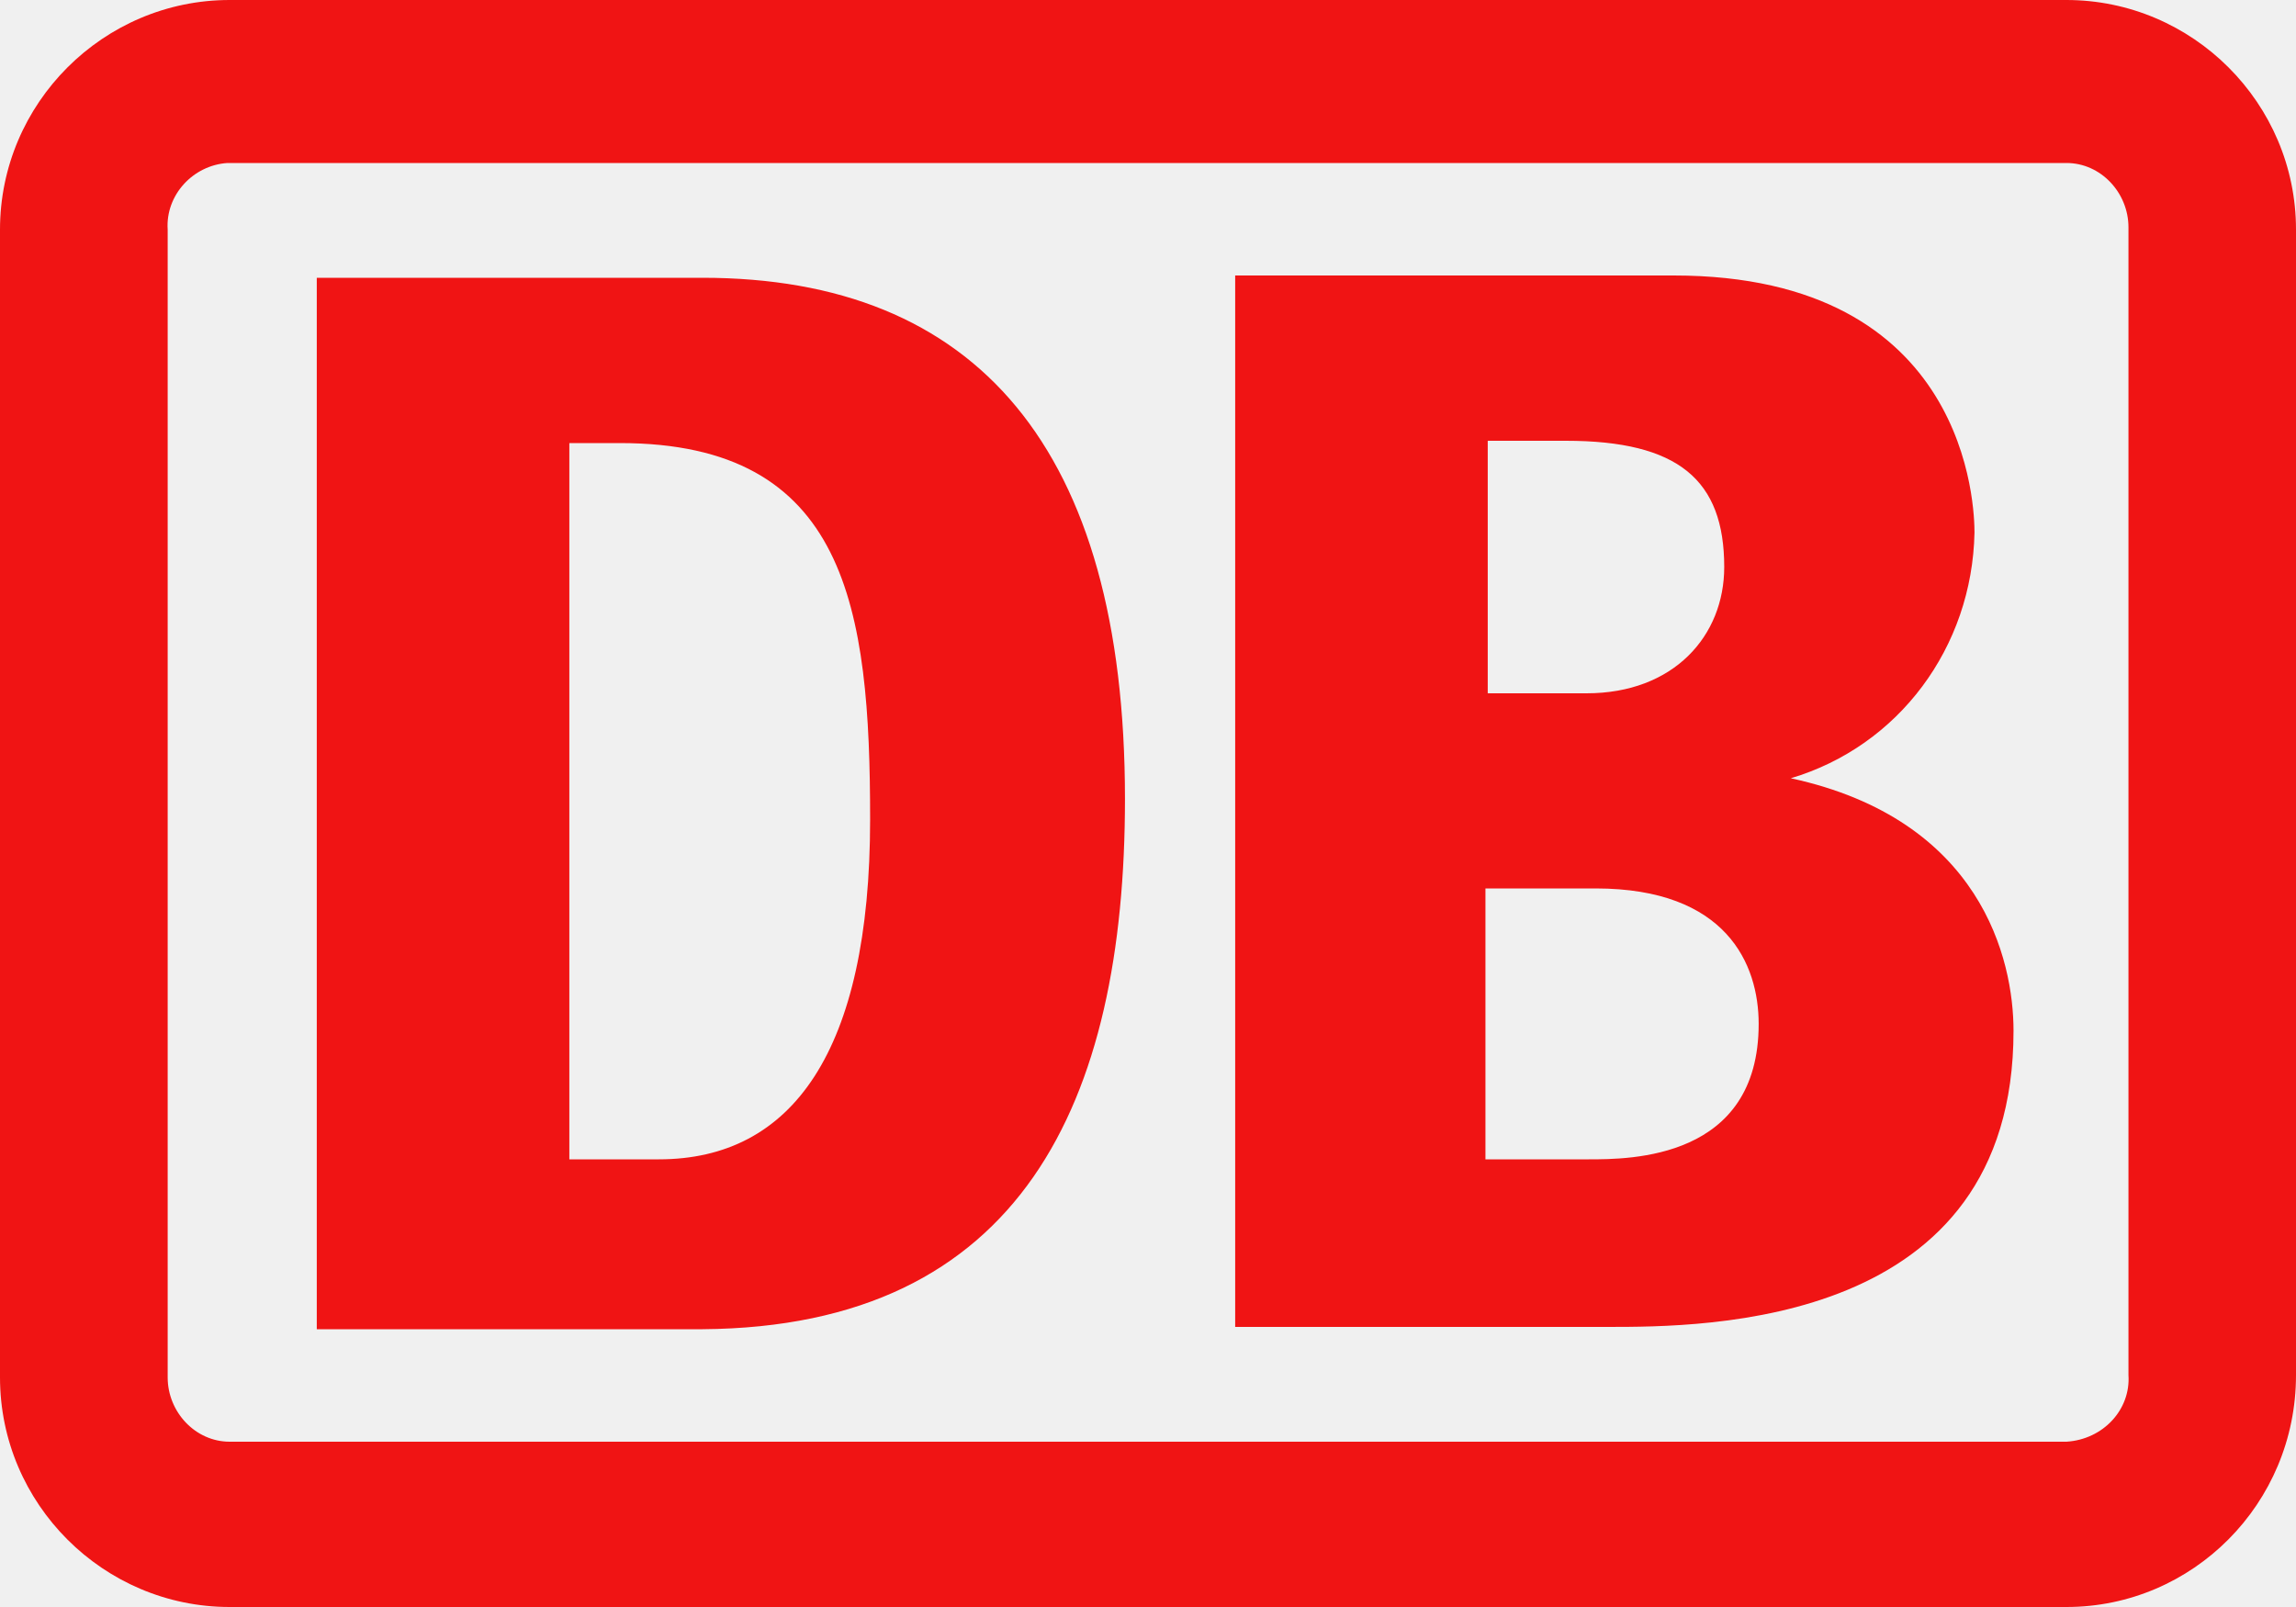
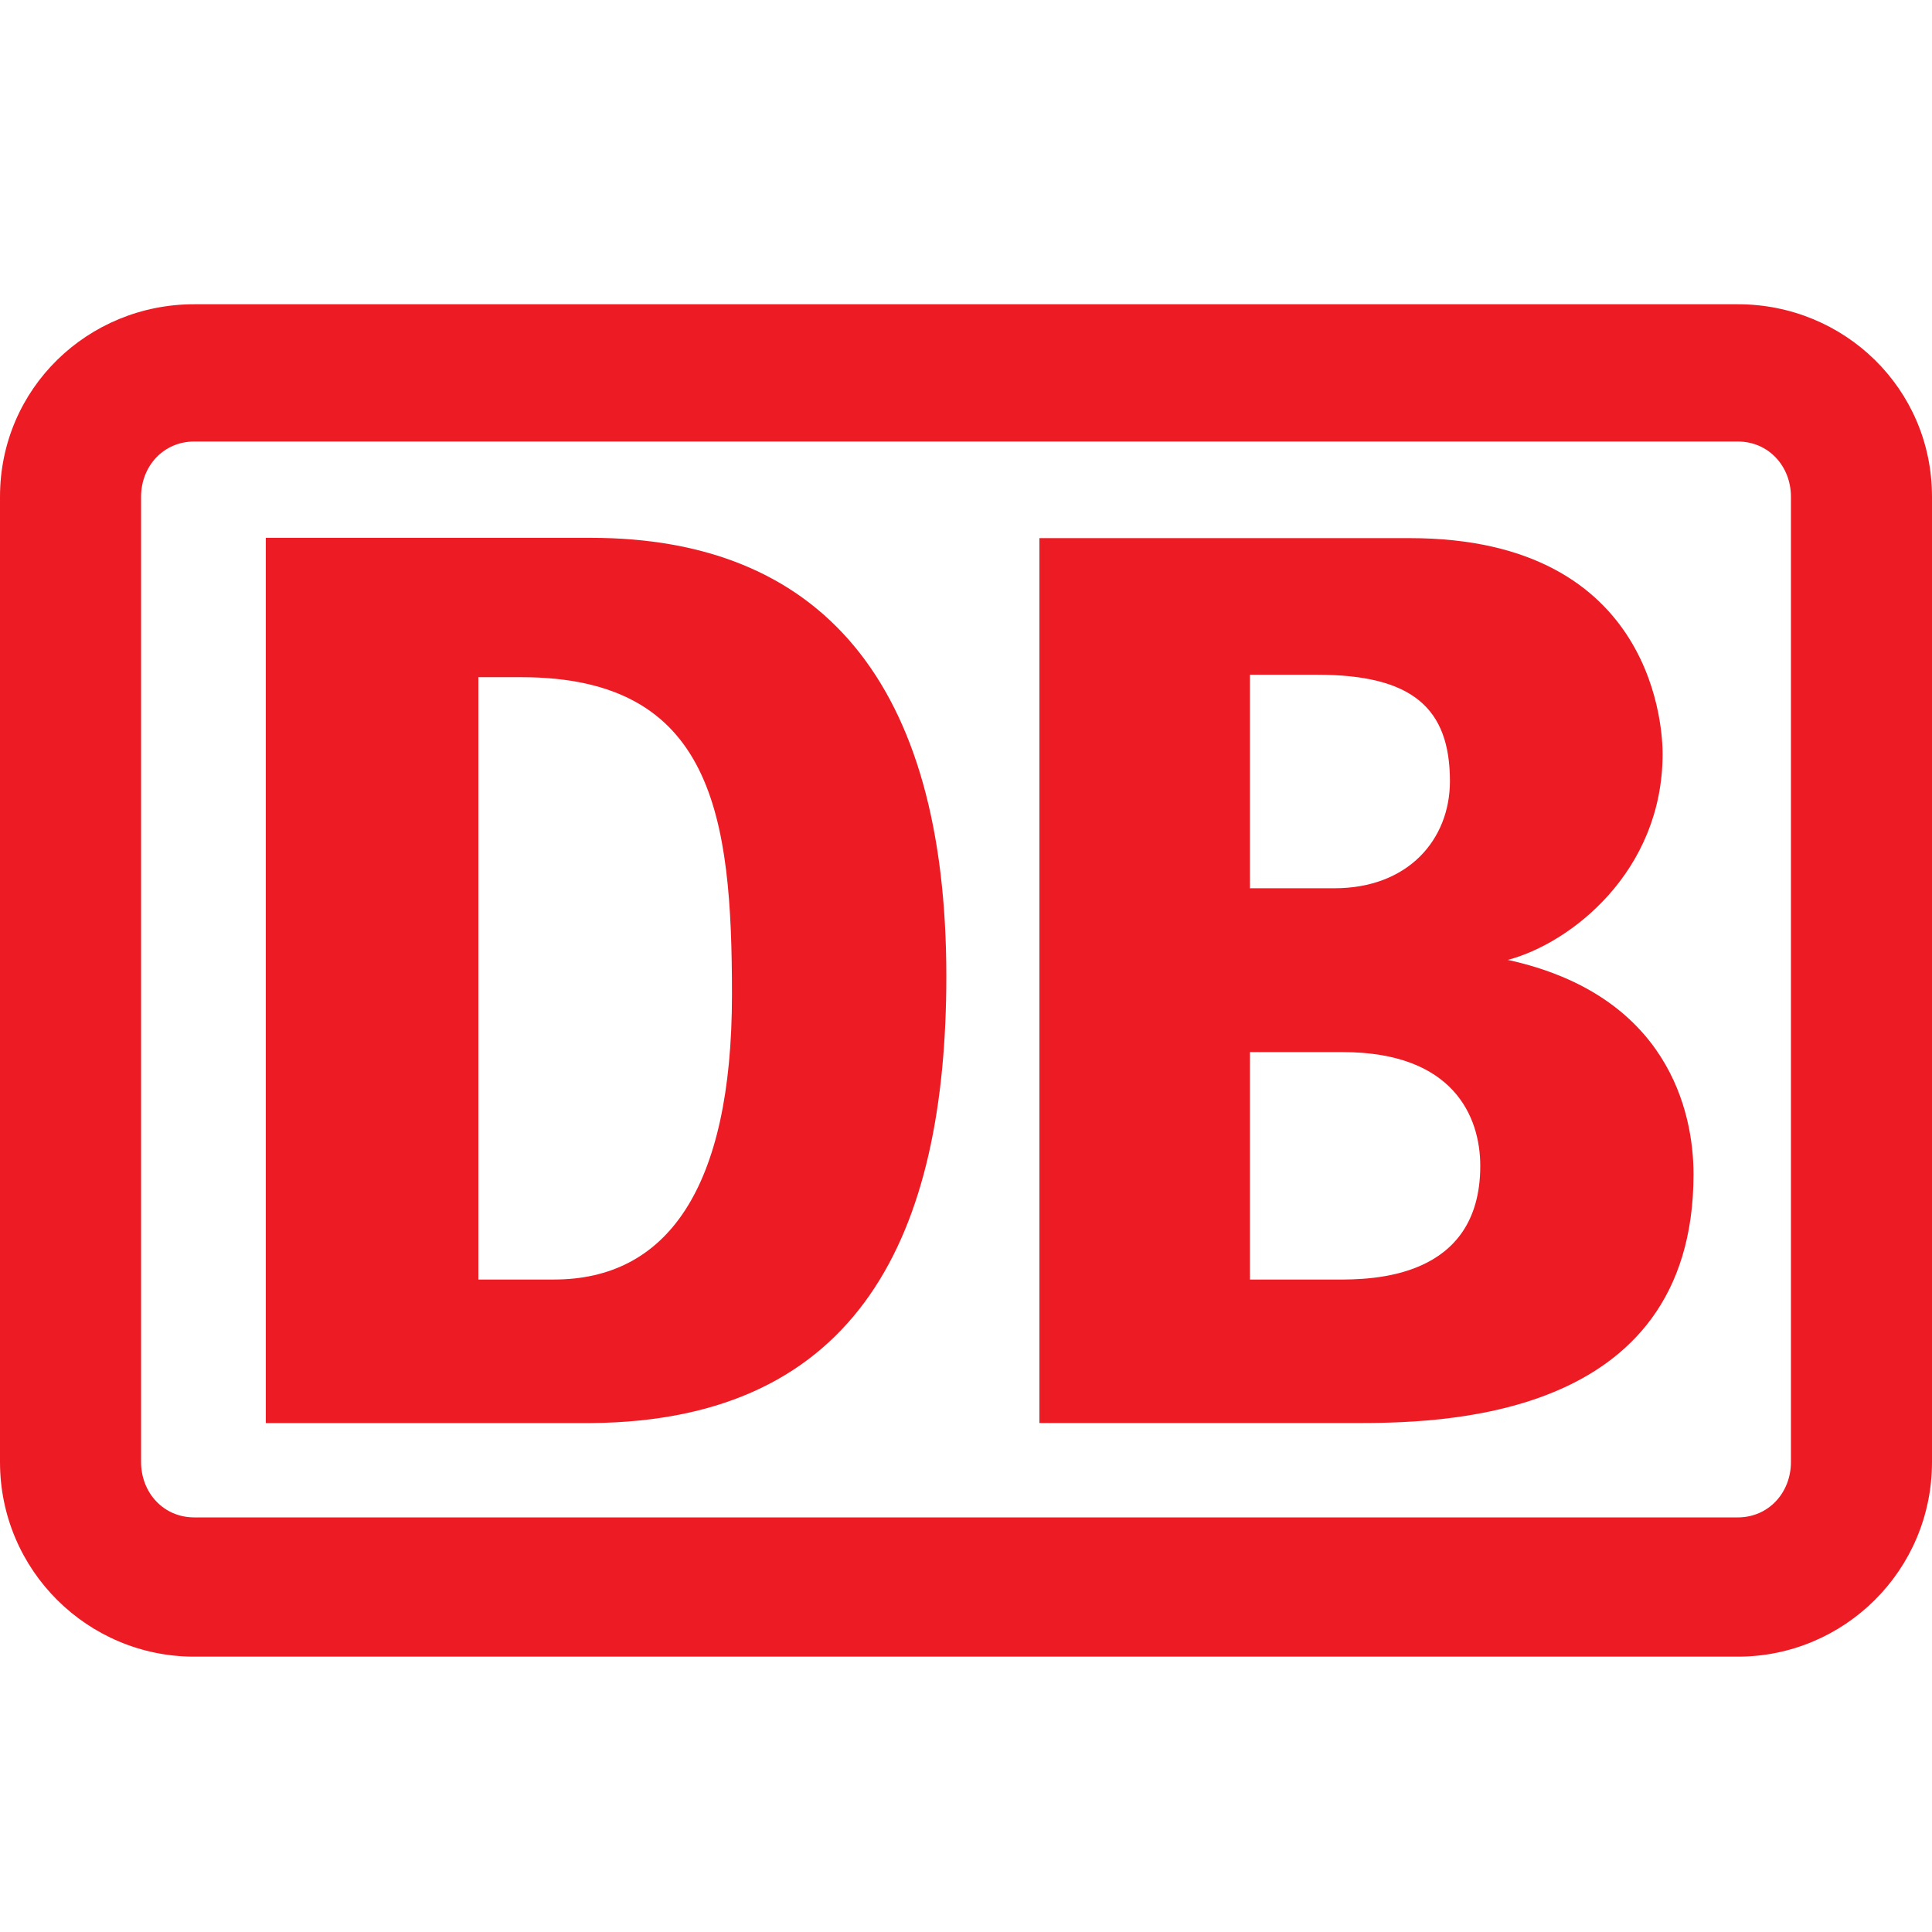
- <svg xmlns="http://www.w3.org/2000/svg" width="100" height="70" viewBox="0 0 100 70" fill="none">
-   <g clip-path="url(#clip0_781_50)">
-     <path fill-rule="evenodd" clip-rule="evenodd" d="M10 0H90C95.5 0 100 4.5 100 10V59.9C100 65.5 95.5 70 90 70H10C4.5 70 0 65.5 0 60V10C0 4.5 4.5 0 10 0ZM90.003 62.8C91.603 62.7 92.803 61.4 92.703 59.9V9.9C92.703 8.4 91.503 7.1 90.003 7.1H9.903C8.403 7.2 7.203 8.5 7.303 10V60C7.303 61.5 8.503 62.8 10.003 62.8H90.003Z" fill="#F01414" />
-     <path d="M30.597 57.9H13.797V12.1H30.597C42.497 12.1 48.997 19.5 48.997 34.8C48.997 48 44.497 57.8 30.597 57.9ZM37.897 35.7C37.897 26.5 36.897 19.3 26.997 19.3H24.797V50.5H28.697C34.497 50.5 37.897 45.8 37.897 35.7ZM77.997 33.9C82.697 32.5 85.897 28.2 85.997 23.2C85.997 22.2 85.797 12 72.897 12H53.797V57.8H69.997C74.297 57.8 87.697 57.8 87.697 44.9C87.697 41.8 86.297 35.7 77.997 33.9ZM64.697 19.2H68.197C73.097 19.2 75.097 20.9 75.097 24.7C75.097 27.7 72.897 30.2 69.097 30.2H64.797V19.2H64.697ZM69.197 50.5H64.697V38.7H69.497C75.197 38.7 76.597 42 76.597 44.6C76.597 50.5 70.997 50.5 69.197 50.5Z" fill="#F01414" />
-   </g>
-   <defs>
-     <clipPath id="clip0_781_50">
-       <rect width="100" height="70" fill="white" />
-     </clipPath>
-   </defs>
+ <svg xmlns="http://www.w3.org/2000/svg" width="127" height="127" viewBox="0 0 127 127" fill="none">
+   <rect width="127" height="127" fill="white" />
+   <path d="M114.237 20H12.763C5.784 20 0 25.524 0 32.656V96.105C0 103.244 5.784 108.9 12.763 108.9H114.237C121.22 108.9 127 103.244 127 96.105V32.656C127 25.524 121.22 20 114.237 20Z" fill="#ED1C24" />
+   <path d="M117.727 96.105C117.727 98.126 116.25 99.746 114.239 99.746H12.765C10.751 99.746 9.274 98.126 9.274 96.105V32.657C9.274 30.639 10.751 29.023 12.765 29.023H114.239C116.25 29.023 117.727 30.639 117.727 32.657V96.105Z" fill="white" />
+   <path d="M48.116 65.389C48.116 53.669 46.899 44.515 34.275 44.515H31.445V84.11H36.414C43.809 84.11 48.116 78.184 48.116 65.389ZM38.837 93.545H17.472V35.354H38.837C53.889 35.354 62.207 44.782 62.207 64.175C62.207 81.021 56.576 93.41 38.837 93.545Z" fill="#ED1C24" />
+   <path d="M87.891 84.112H82.164V69.16H88.271C95.532 69.16 97.305 73.396 97.305 76.638C97.305 84.112 90.108 84.112 87.891 84.112ZM82.164 44.353H86.57C92.824 44.353 95.311 46.532 95.311 51.35C95.311 55.177 92.578 58.39 87.713 58.39H82.164V44.353ZM99.116 63.099C103.234 62.014 109.292 57.312 109.292 49.553C109.292 48.34 109.035 35.374 92.674 35.374H68.326V93.544H88.894C94.347 93.544 111.324 93.544 111.324 77.186C111.324 73.097 109.658 65.406 99.116 63.099Z" fill="#ED1C24" />
</svg>
